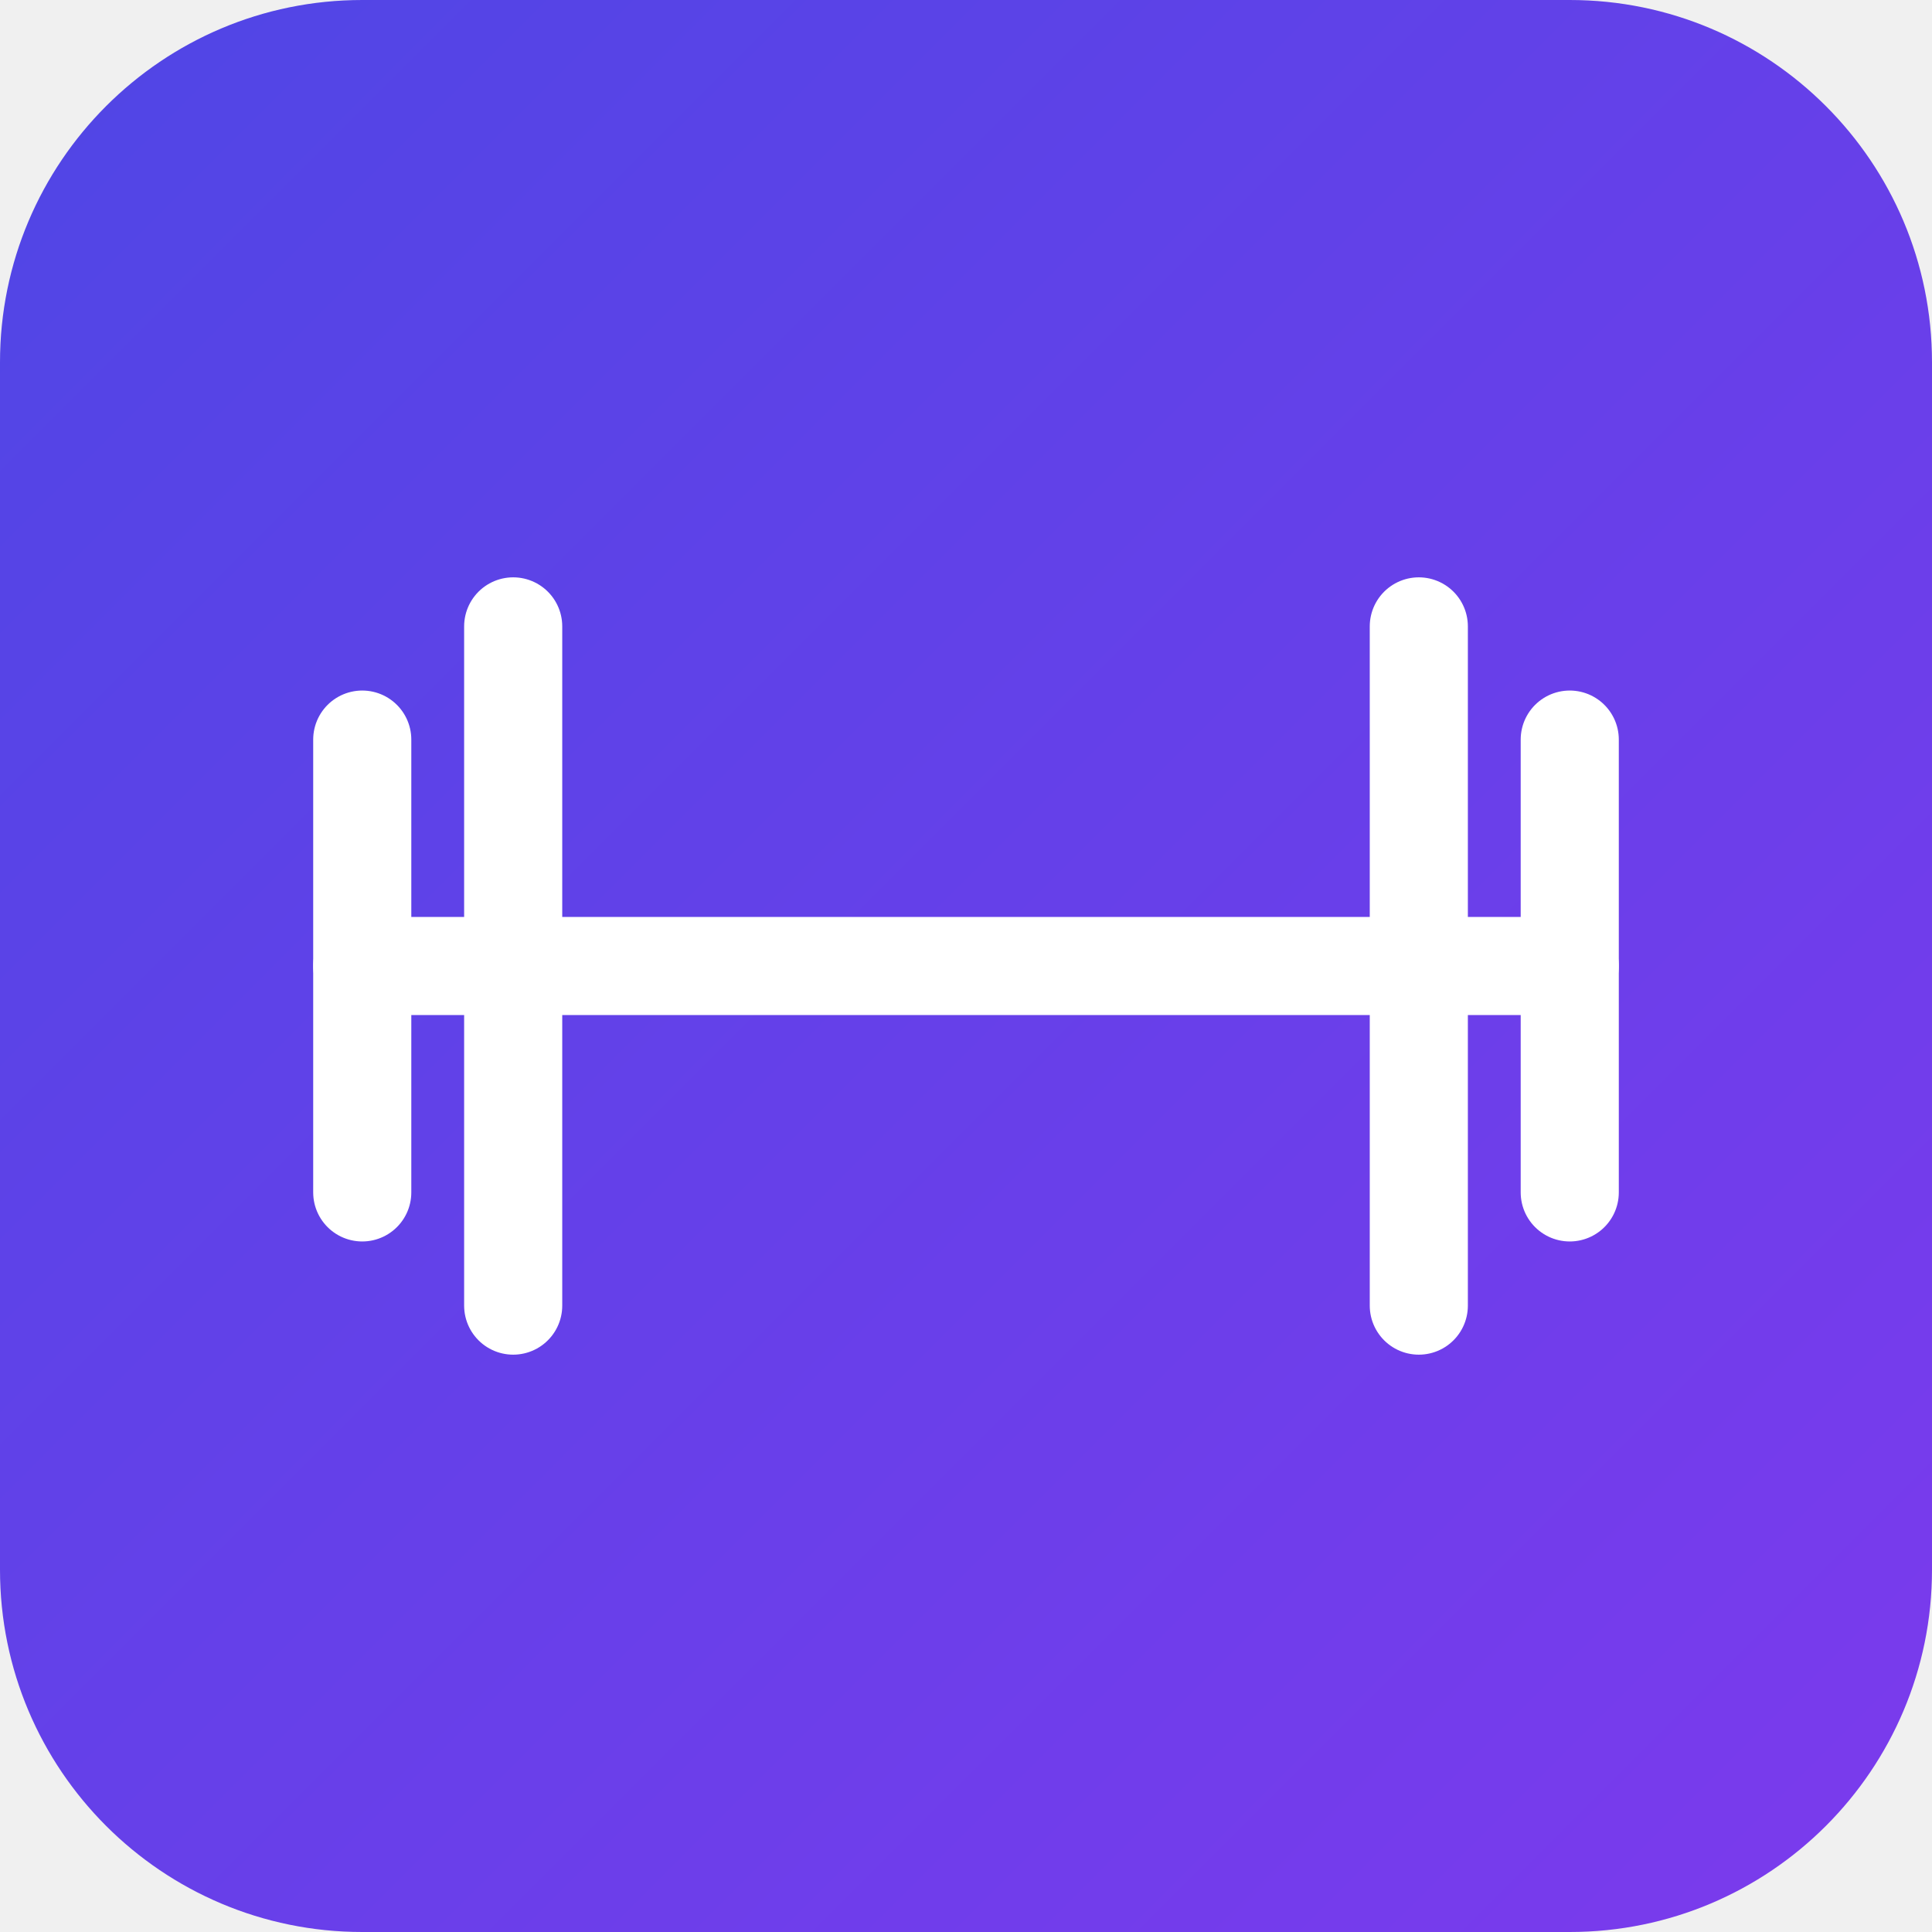
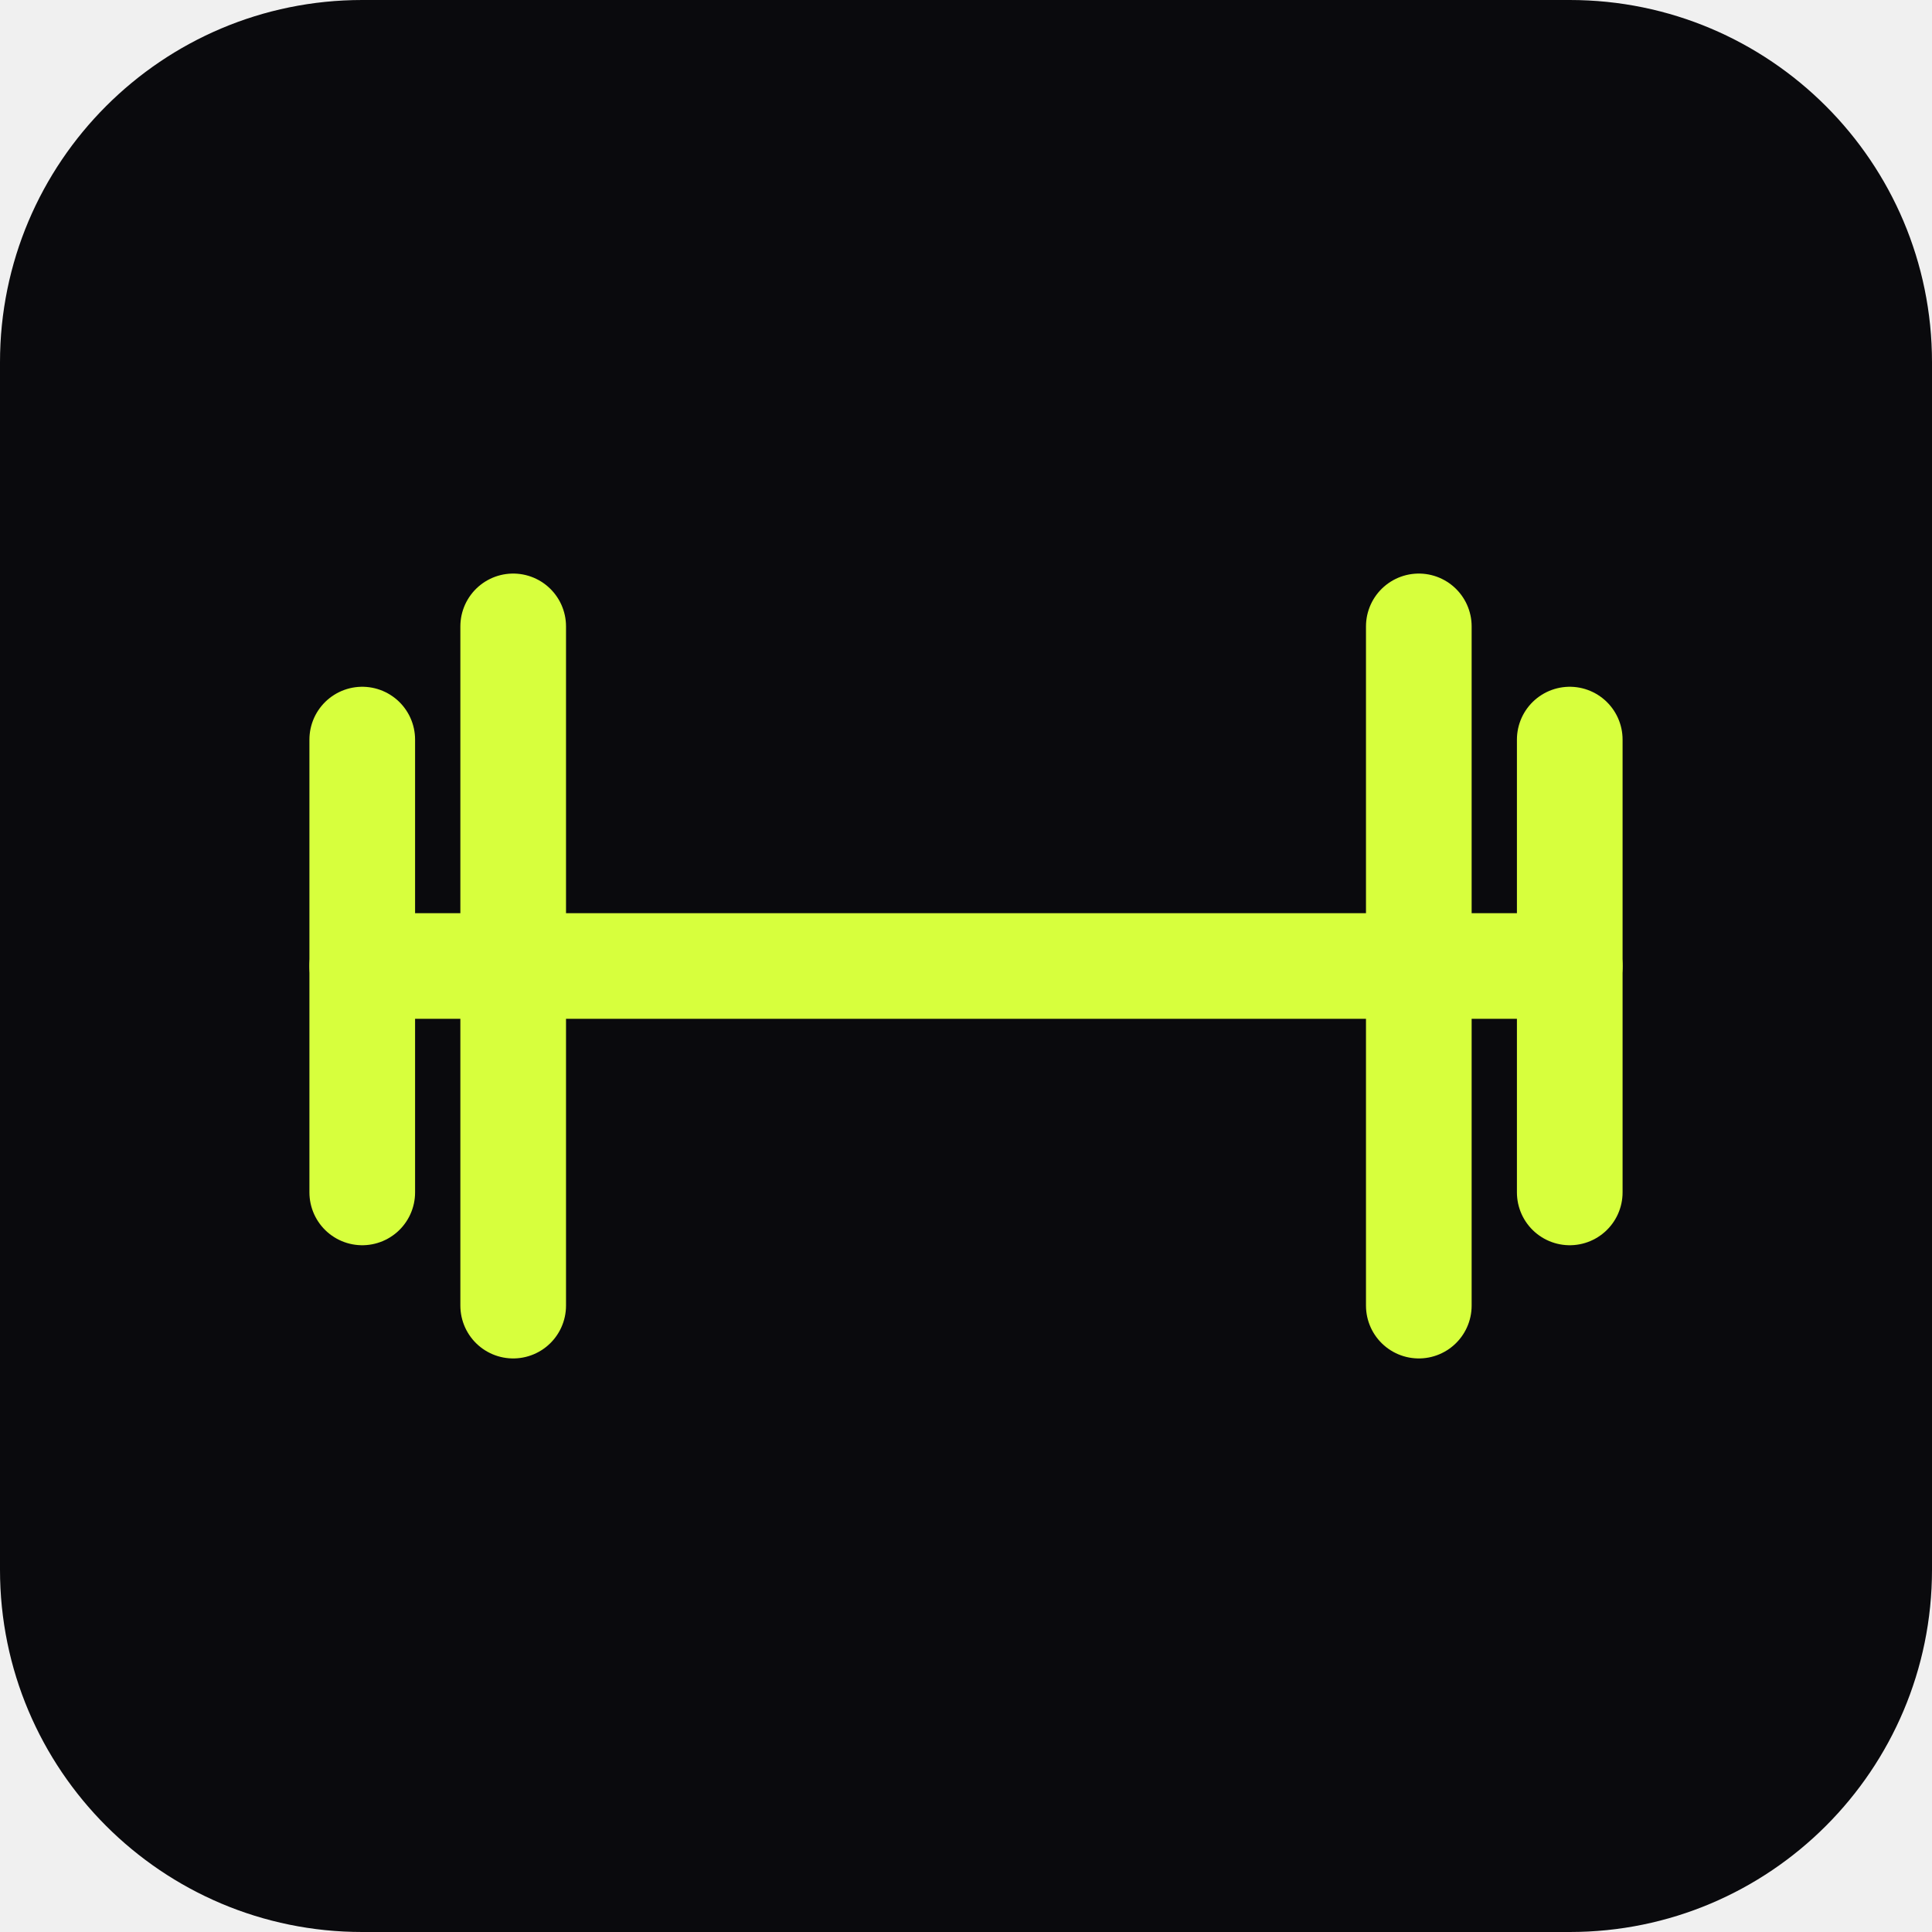
<svg xmlns="http://www.w3.org/2000/svg" viewBox="0 0 512 512" width="512" height="512">
-   <defs>
-     <linearGradient id="bg" x1="0" y1="0" x2="1" y2="1">
-       <stop offset="0" stop-color="#4f46e5" />
-       <stop offset="1" stop-color="#7c3aed" />
-     </linearGradient>
-   </defs>
-   <rect width="512" height="512" rx="96" fill="url(#bg)" />
-   <g stroke="#fff" stroke-width="26" stroke-linecap="round">
+   <rect width="512" height="512" rx="96" fill="#0a0a0d" />
+   <g stroke="#d7ff3d" stroke-width="28" stroke-linecap="round">
    <line x1="96" y1="256" x2="416" y2="256" />
    <line x1="96" y1="196" x2="96" y2="316" />
    <line x1="136" y1="166" x2="136" y2="346" />
    <line x1="376" y1="166" x2="376" y2="346" />
    <line x1="416" y1="196" x2="416" y2="316" />
  </g>
</svg>
